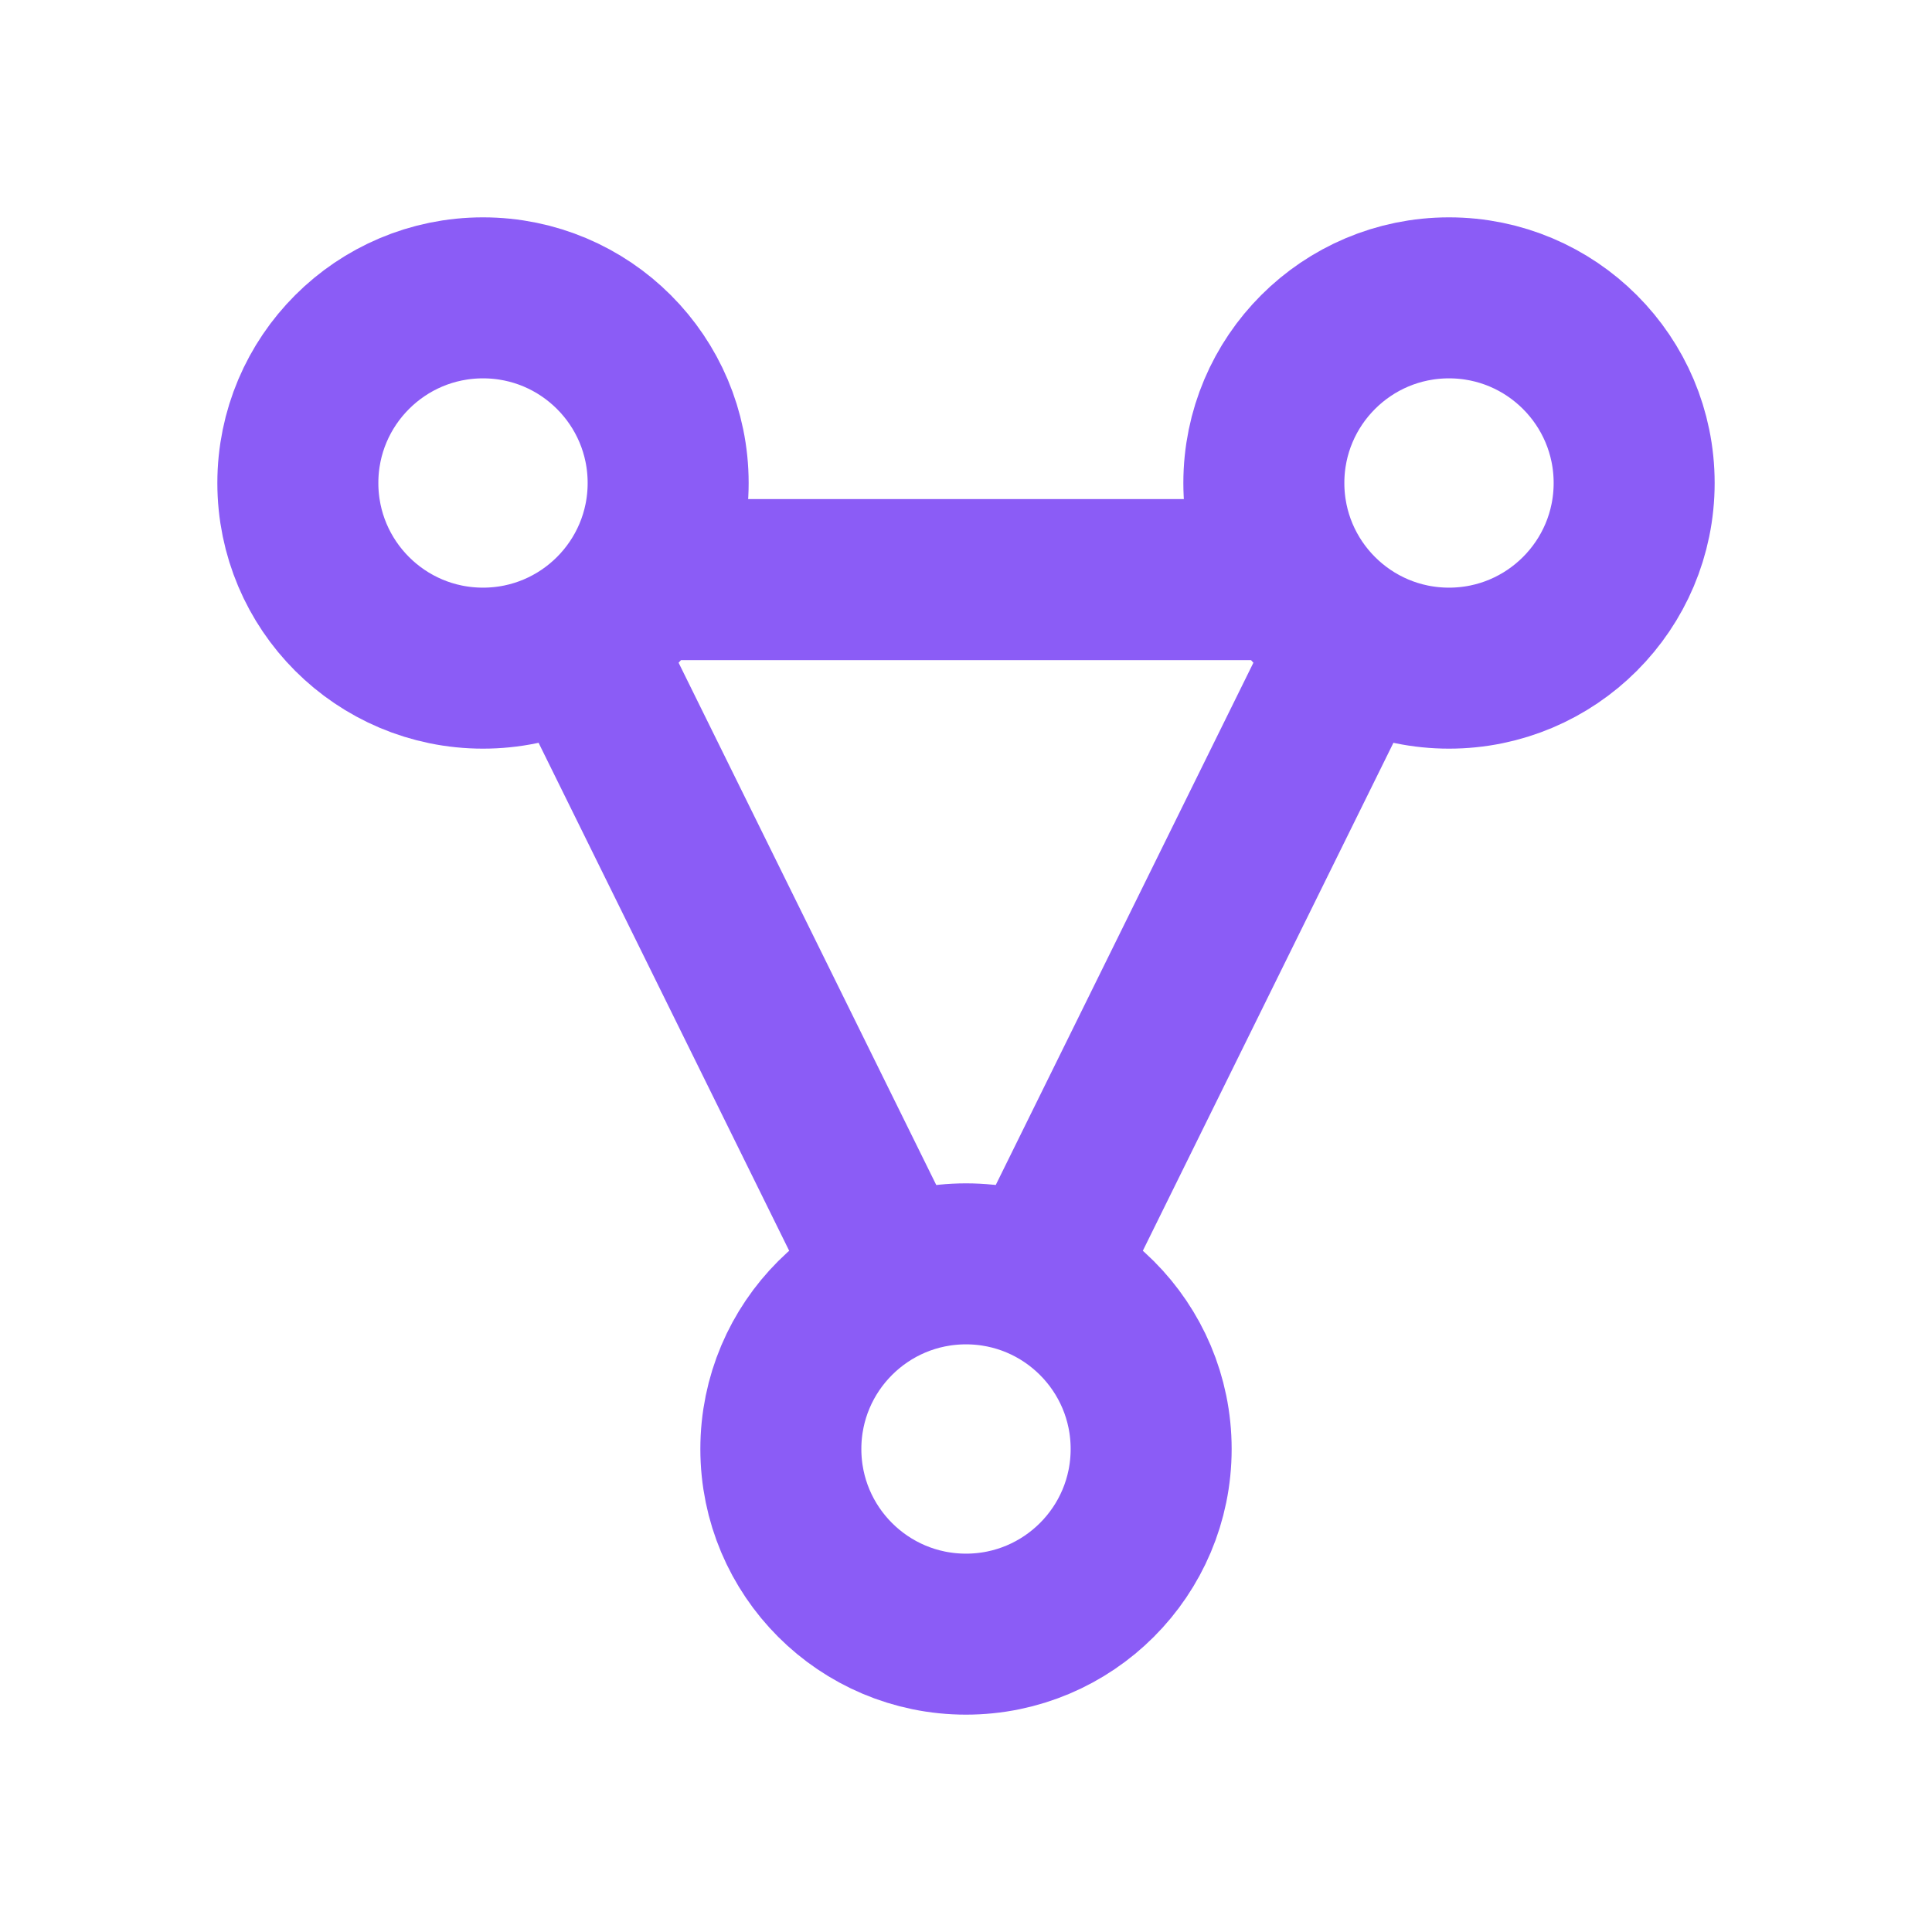
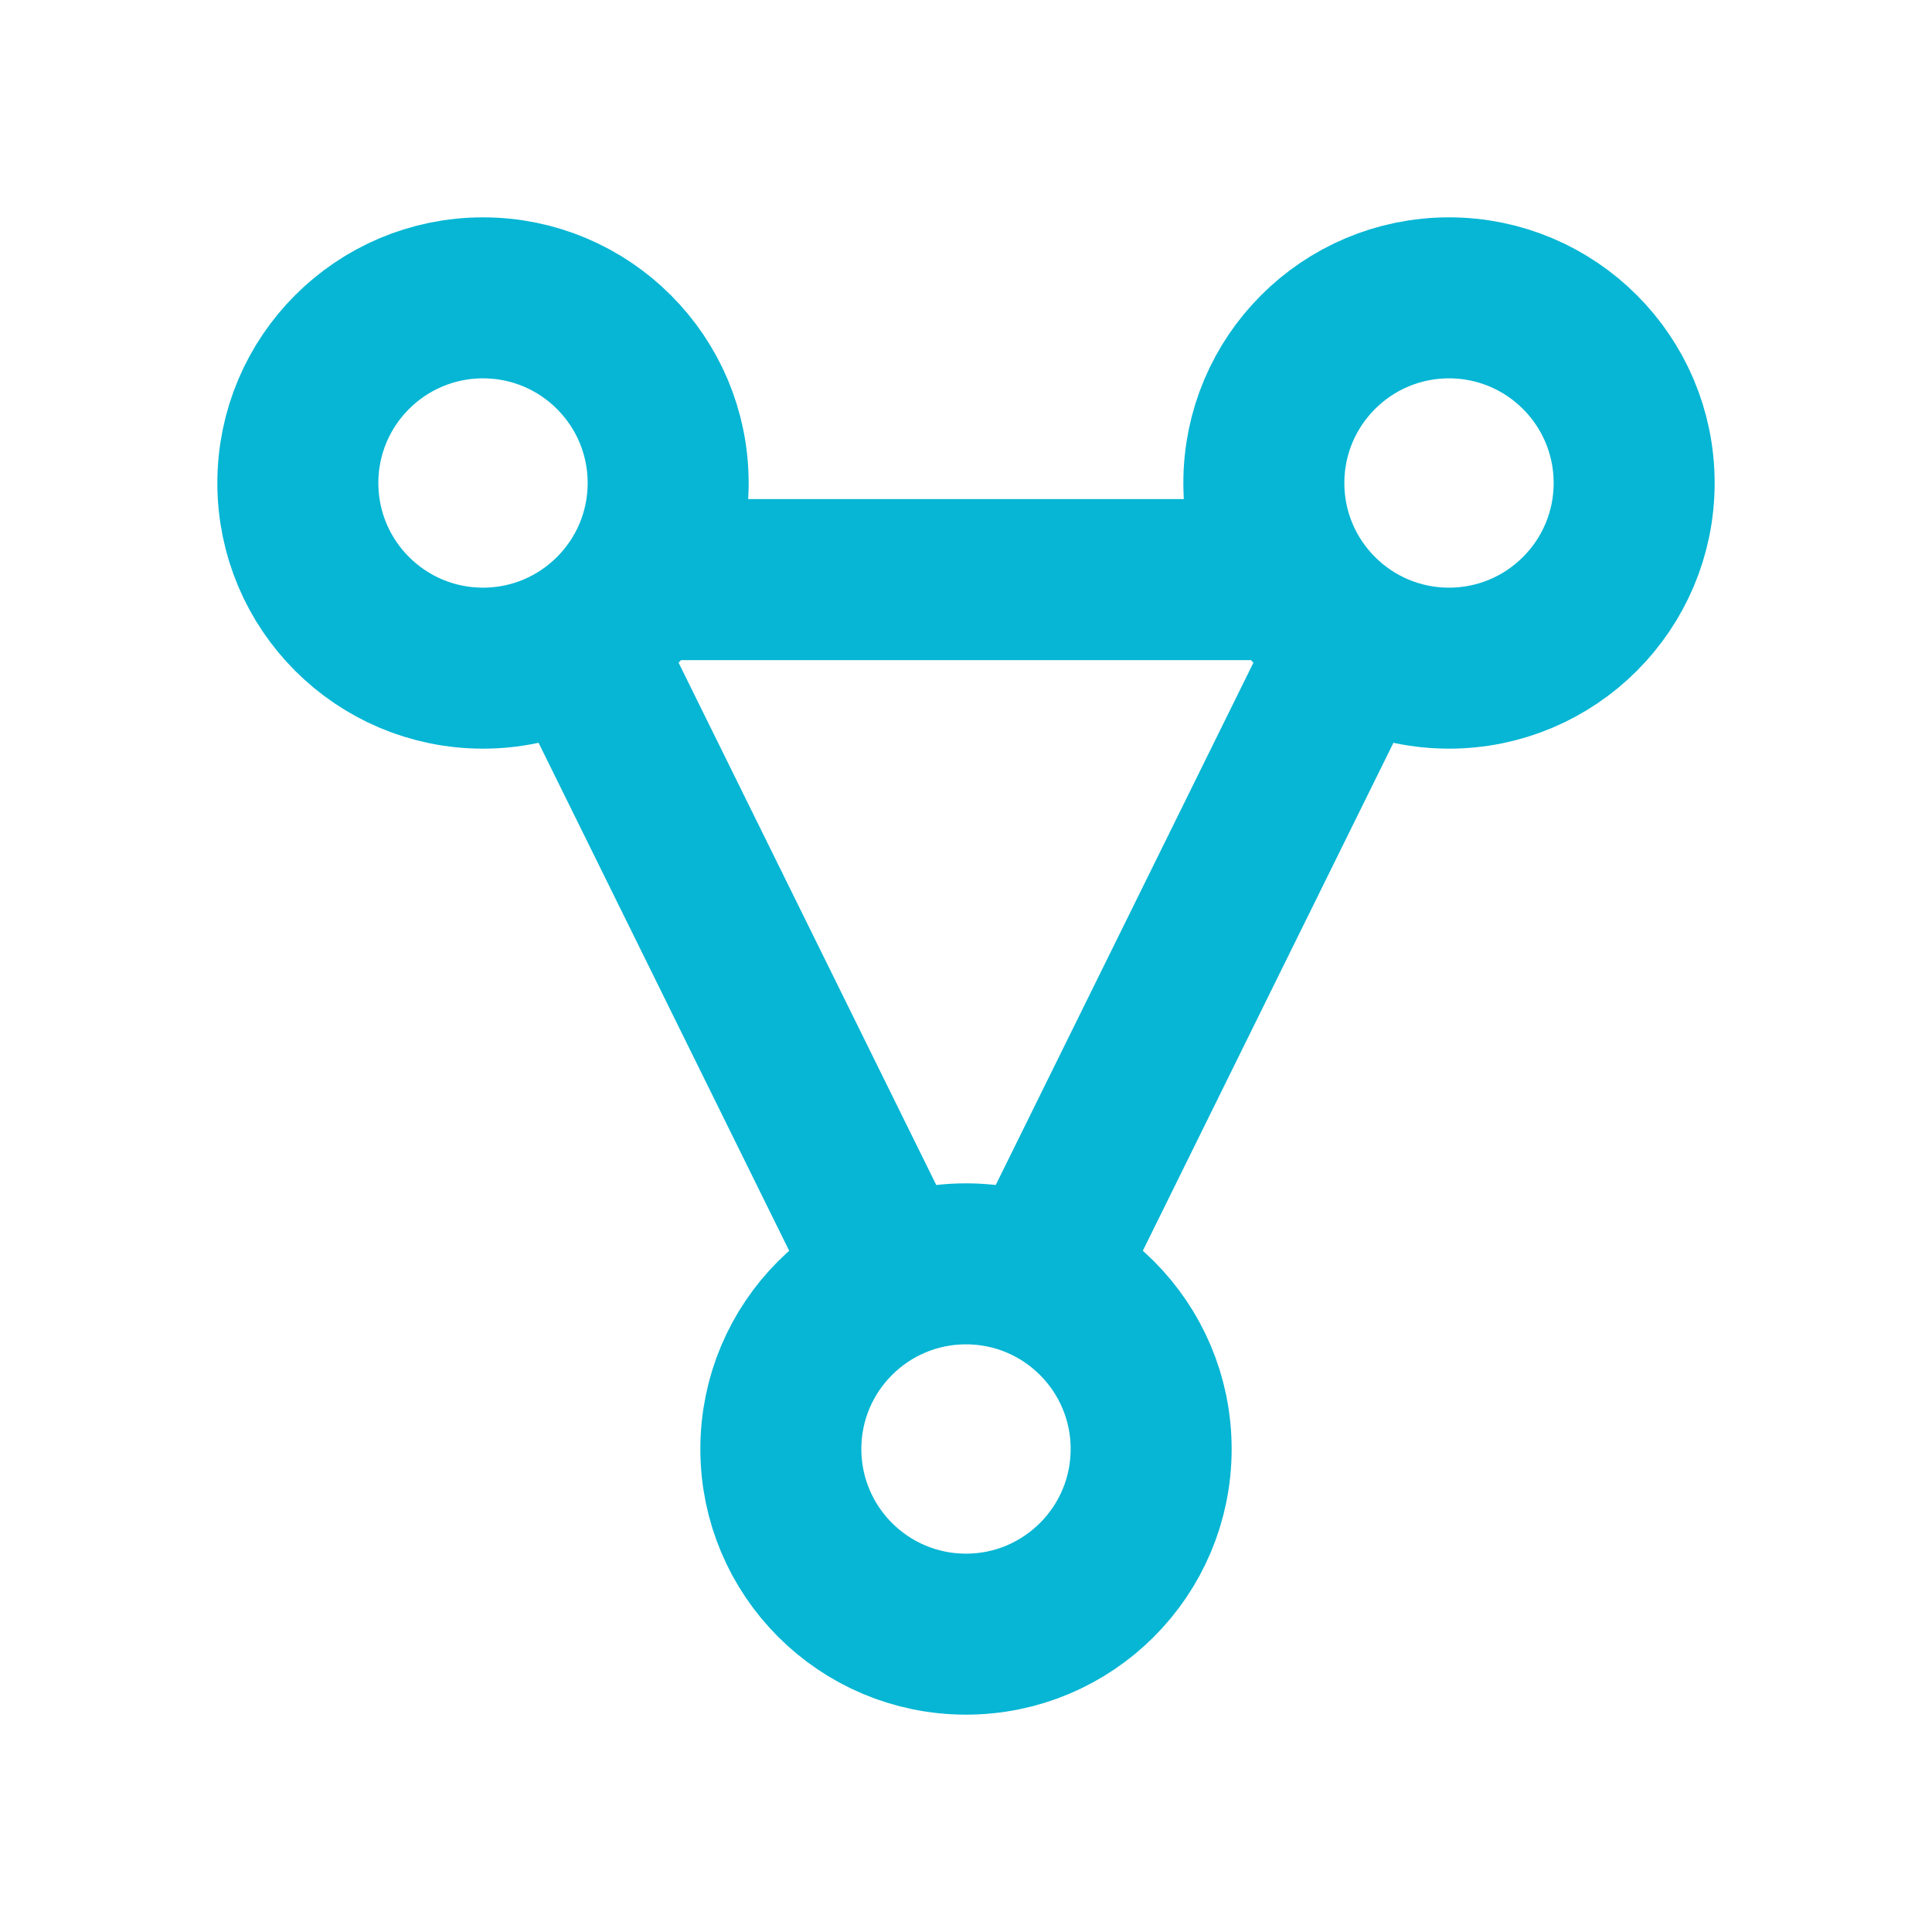
- <svg xmlns="http://www.w3.org/2000/svg" viewBox="0 0 24 24" fill="none" stroke="#8b5cf6" stroke-width="2">
+ <svg xmlns="http://www.w3.org/2000/svg" viewBox="0 0 24 24" fill="none" stroke="#06b6d4" stroke-width="2">
  <circle cx="6" cy="6" r="2.3" />
  <circle cx="18" cy="6" r="2.3" />
  <circle cx="12" cy="18" r="2.3" />
  <path d="M8 7.2l7.7 0M7.2 8l3.7 7.5M16.8 8l-3.7 7.5" />
</svg>
